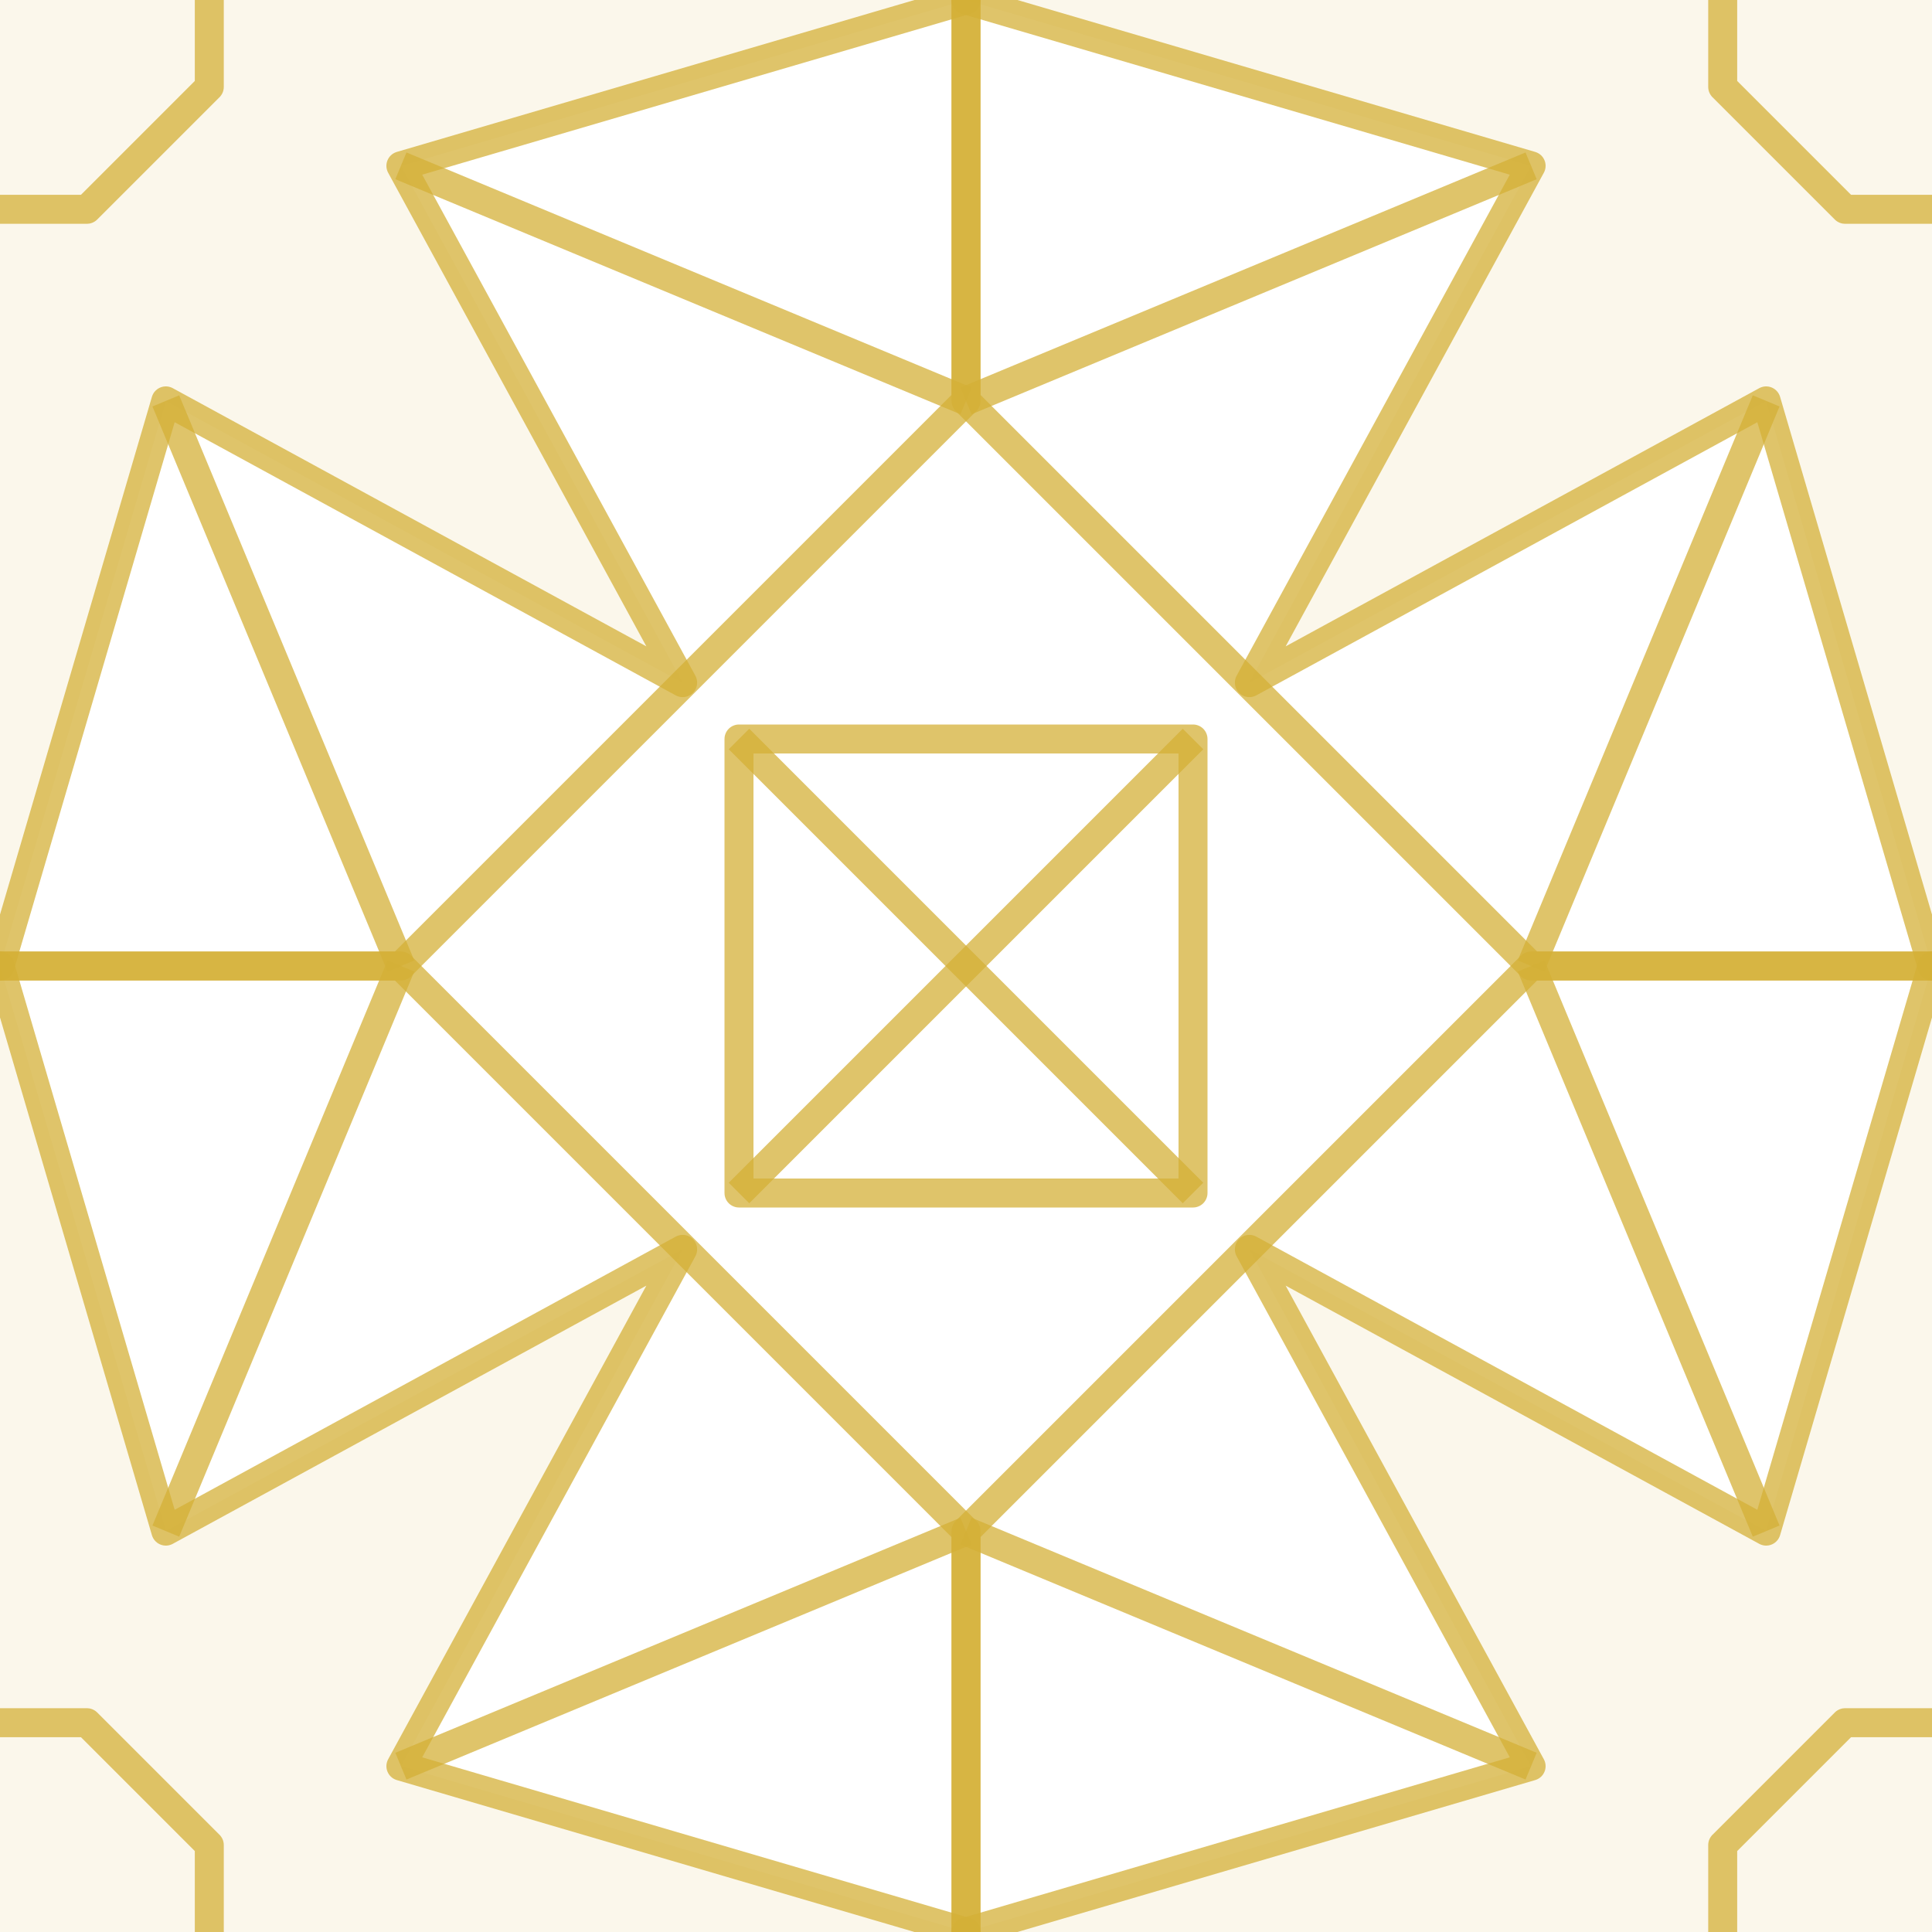
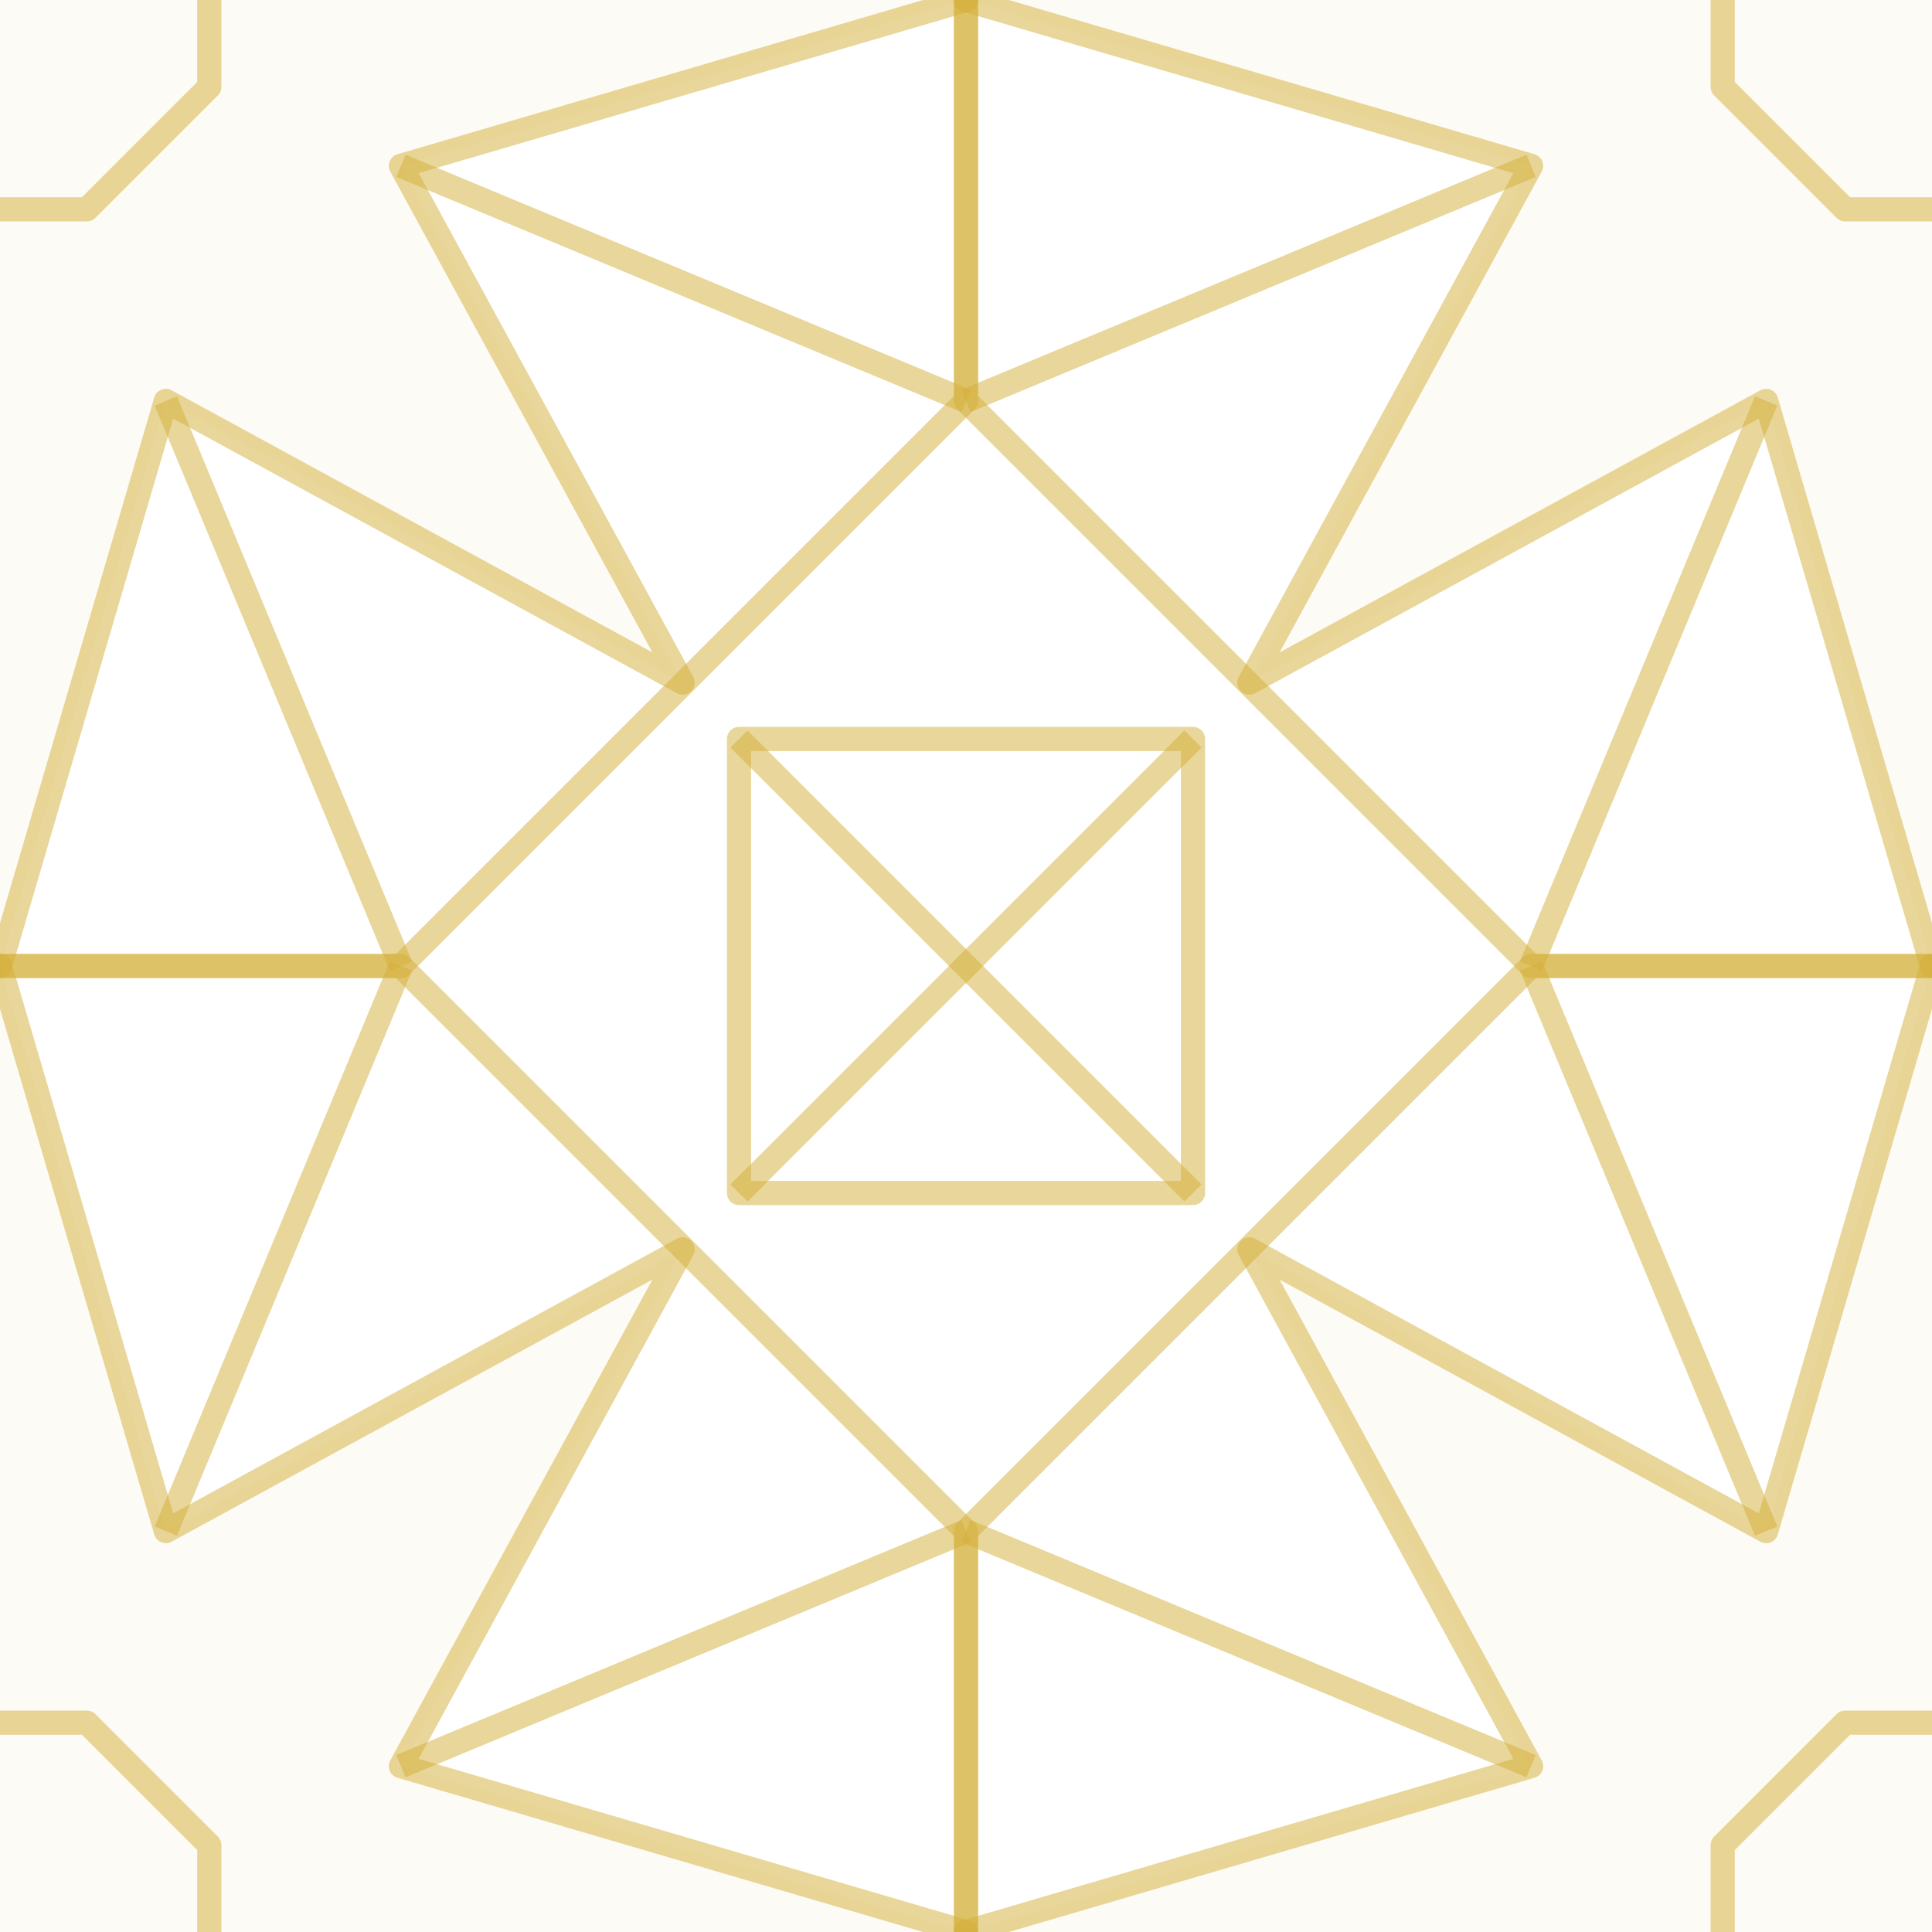
<svg xmlns="http://www.w3.org/2000/svg" viewBox="0 0 120 120" width="120" height="120">
-   <g stroke="#D4AF37" stroke-width="1.80" stroke-opacity="0.740" fill="none" stroke-linejoin="round">
+   <g stroke="#D4AF37" stroke-width="1.50" stroke-opacity="0.500" fill="none" stroke-linejoin="round">
    <polygon points="24.9,-60.0 60.0,-24.9 60.0,24.9 24.9,60.0 -24.9,60.0 -60.0,24.9 -60.0,-24.9 -24.9,-60.0" fill="none" />
-     <polygon points="0.0,-60.0 10.3,-24.9 42.4,-42.4 24.9,-10.3 60.0,-0.0 24.9,10.3 42.4,42.4 10.3,24.9 0.0,60.0 -10.3,24.9 -42.4,42.4 -24.9,10.3 -60.0,0.0 -24.9,-10.3 -42.4,-42.4 -10.3,-24.9" fill="#D4AF37" fill-opacity="0.100" />
+     <polygon points="0.0,-60.0 10.3,-24.9 42.4,-42.4 24.9,-10.3 60.0,-0.0 24.9,10.3 42.4,42.4 10.3,24.9 0.0,60.0 -10.3,24.9 -42.4,42.4 -24.9,10.3 -60.0,0.0 -24.9,-10.3 -42.4,-42.4 -10.3,-24.9" fill="#D4AF37" fill-opacity="0.050" />
    <line x1="10.3" y1="-24.9" x2="24.9" y2="-60.0" />
    <line x1="24.9" y1="-10.3" x2="60.0" y2="-24.9" />
    <line x1="24.9" y1="10.3" x2="60.0" y2="24.9" />
    <line x1="10.3" y1="24.9" x2="24.9" y2="60.0" />
    <line x1="-10.3" y1="24.9" x2="-24.9" y2="60.0" />
    <line x1="-24.9" y1="10.3" x2="-60.0" y2="24.9" />
    <line x1="-24.9" y1="-10.3" x2="-60.0" y2="-24.9" />
    <line x1="-10.3" y1="-24.9" x2="-24.9" y2="-60.0" />
    <polygon points="5.4,-13.0 13.0,-5.4 13.0,5.4 5.4,13.0 -5.4,13.0 -13.0,5.4 -13.0,-5.4 -5.4,-13.0" fill="none" />
    <polygon points="144.9,-60.0 180.0,-24.9 180.0,24.9 144.9,60.0 95.1,60.0 60.0,24.9 60.0,-24.9 95.1,-60.0" fill="none" />
-     <polygon points="120.0,-60.0 130.3,-24.9 162.4,-42.4 144.9,-10.3 180.0,-0.0 144.9,10.3 162.4,42.4 130.3,24.9 120.0,60.0 109.7,24.9 77.6,42.4 95.1,10.3 60.0,0.0 95.1,-10.3 77.6,-42.4 109.7,-24.9" fill="#D4AF37" fill-opacity="0.100" />
+     <polygon points="120.0,-60.0 130.3,-24.9 162.4,-42.4 144.9,-10.3 180.0,-0.0 144.9,10.3 162.4,42.4 130.3,24.9 120.0,60.0 109.7,24.9 77.6,42.4 95.1,10.3 60.0,0.0 95.1,-10.3 77.6,-42.4 109.7,-24.9" fill="#D4AF37" fill-opacity="0.050" />
    <line x1="130.3" y1="-24.9" x2="144.9" y2="-60.0" />
    <line x1="144.9" y1="-10.3" x2="180.0" y2="-24.9" />
    <line x1="144.9" y1="10.3" x2="180.0" y2="24.9" />
    <line x1="130.3" y1="24.9" x2="144.9" y2="60.0" />
    <line x1="109.7" y1="24.9" x2="95.1" y2="60.0" />
    <line x1="95.1" y1="10.3" x2="60.0" y2="24.9" />
    <line x1="95.1" y1="-10.3" x2="60.0" y2="-24.9" />
    <line x1="109.7" y1="-24.9" x2="95.1" y2="-60.0" />
    <polygon points="125.4,-13.0 133.0,-5.4 133.0,5.4 125.4,13.0 114.6,13.0 107.0,5.4 107.0,-5.4 114.6,-13.0" fill="none" />
    <polygon points="24.9,60.0 60.0,95.1 60.0,144.9 24.9,180.0 -24.9,180.0 -60.0,144.9 -60.0,95.1 -24.9,60.0" fill="none" />
-     <polygon points="0.0,60.0 10.3,95.1 42.4,77.6 24.9,109.7 60.0,120.0 24.9,130.3 42.4,162.4 10.3,144.9 0.0,180.0 -10.3,144.9 -42.4,162.4 -24.9,130.3 -60.0,120.0 -24.9,109.7 -42.4,77.6 -10.3,95.1" fill="#D4AF37" fill-opacity="0.100" />
+     <polygon points="0.0,60.0 10.3,95.1 42.4,77.6 24.9,109.7 60.0,120.0 24.9,130.3 42.4,162.4 10.3,144.9 0.0,180.0 -10.3,144.9 -42.4,162.4 -24.9,130.3 -60.0,120.0 -24.9,109.7 -42.4,77.6 -10.3,95.1" fill="#D4AF37" fill-opacity="0.050" />
    <line x1="10.3" y1="95.1" x2="24.9" y2="60.0" />
    <line x1="24.9" y1="109.7" x2="60.0" y2="95.1" />
    <line x1="24.9" y1="130.3" x2="60.0" y2="144.9" />
    <line x1="10.3" y1="144.9" x2="24.9" y2="180.0" />
    <line x1="-10.3" y1="144.9" x2="-24.9" y2="180.0" />
    <line x1="-24.9" y1="130.3" x2="-60.0" y2="144.9" />
    <line x1="-24.9" y1="109.7" x2="-60.0" y2="95.1" />
    <line x1="-10.3" y1="95.1" x2="-24.9" y2="60.0" />
    <polygon points="5.4,107.0 13.0,114.6 13.0,125.4 5.4,133.0 -5.4,133.0 -13.0,125.4 -13.0,114.6 -5.4,107.0" fill="none" />
    <polygon points="144.9,60.0 180.0,95.1 180.0,144.9 144.9,180.0 95.1,180.0 60.0,144.9 60.0,95.1 95.1,60.0" fill="none" />
-     <polygon points="120.0,60.0 130.3,95.1 162.4,77.6 144.9,109.7 180.0,120.0 144.9,130.3 162.4,162.4 130.3,144.9 120.0,180.0 109.7,144.9 77.6,162.4 95.1,130.3 60.0,120.0 95.1,109.7 77.6,77.6 109.7,95.1" fill="#D4AF37" fill-opacity="0.100" />
+     <polygon points="120.0,60.0 130.3,95.1 162.4,77.6 144.9,109.7 180.0,120.0 144.9,130.3 162.4,162.4 130.3,144.9 120.0,180.0 109.7,144.9 77.6,162.4 95.1,130.3 60.0,120.0 95.1,109.7 77.6,77.6 109.7,95.1" fill="#D4AF37" fill-opacity="0.050" />
    <line x1="130.3" y1="95.1" x2="144.9" y2="60.0" />
    <line x1="144.9" y1="109.7" x2="180.0" y2="95.1" />
    <line x1="144.9" y1="130.3" x2="180.0" y2="144.9" />
    <line x1="130.3" y1="144.9" x2="144.9" y2="180.0" />
    <line x1="109.7" y1="144.9" x2="95.1" y2="180.0" />
    <line x1="95.1" y1="130.3" x2="60.0" y2="144.9" />
    <line x1="95.1" y1="109.7" x2="60.0" y2="95.1" />
    <line x1="109.7" y1="95.1" x2="95.1" y2="60.0" />
    <polygon points="125.4,107.0 133.0,114.6 133.0,125.4 125.4,133.0 114.6,133.0 107.0,125.4 107.0,114.6 114.6,107.0" fill="none" />
    <rect x="45.9" y="45.9" width="28.2" height="28.2" fill="none" />
    <line x1="45.9" y1="45.9" x2="74.1" y2="74.1" />
    <line x1="74.1" y1="45.9" x2="45.9" y2="74.1" />
  </g>
</svg>
